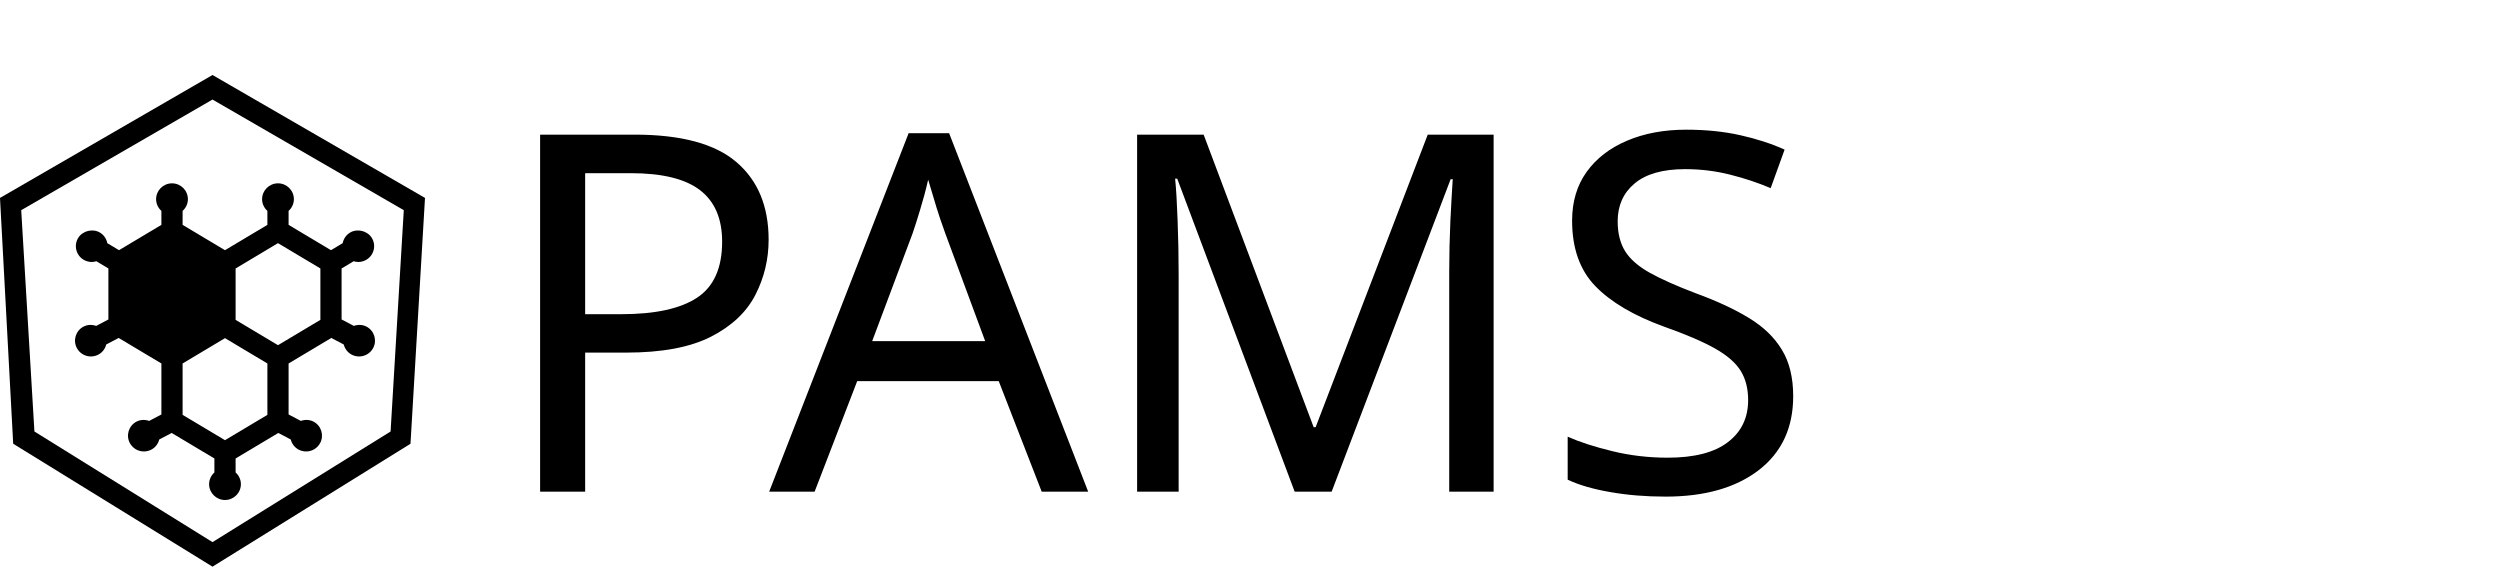
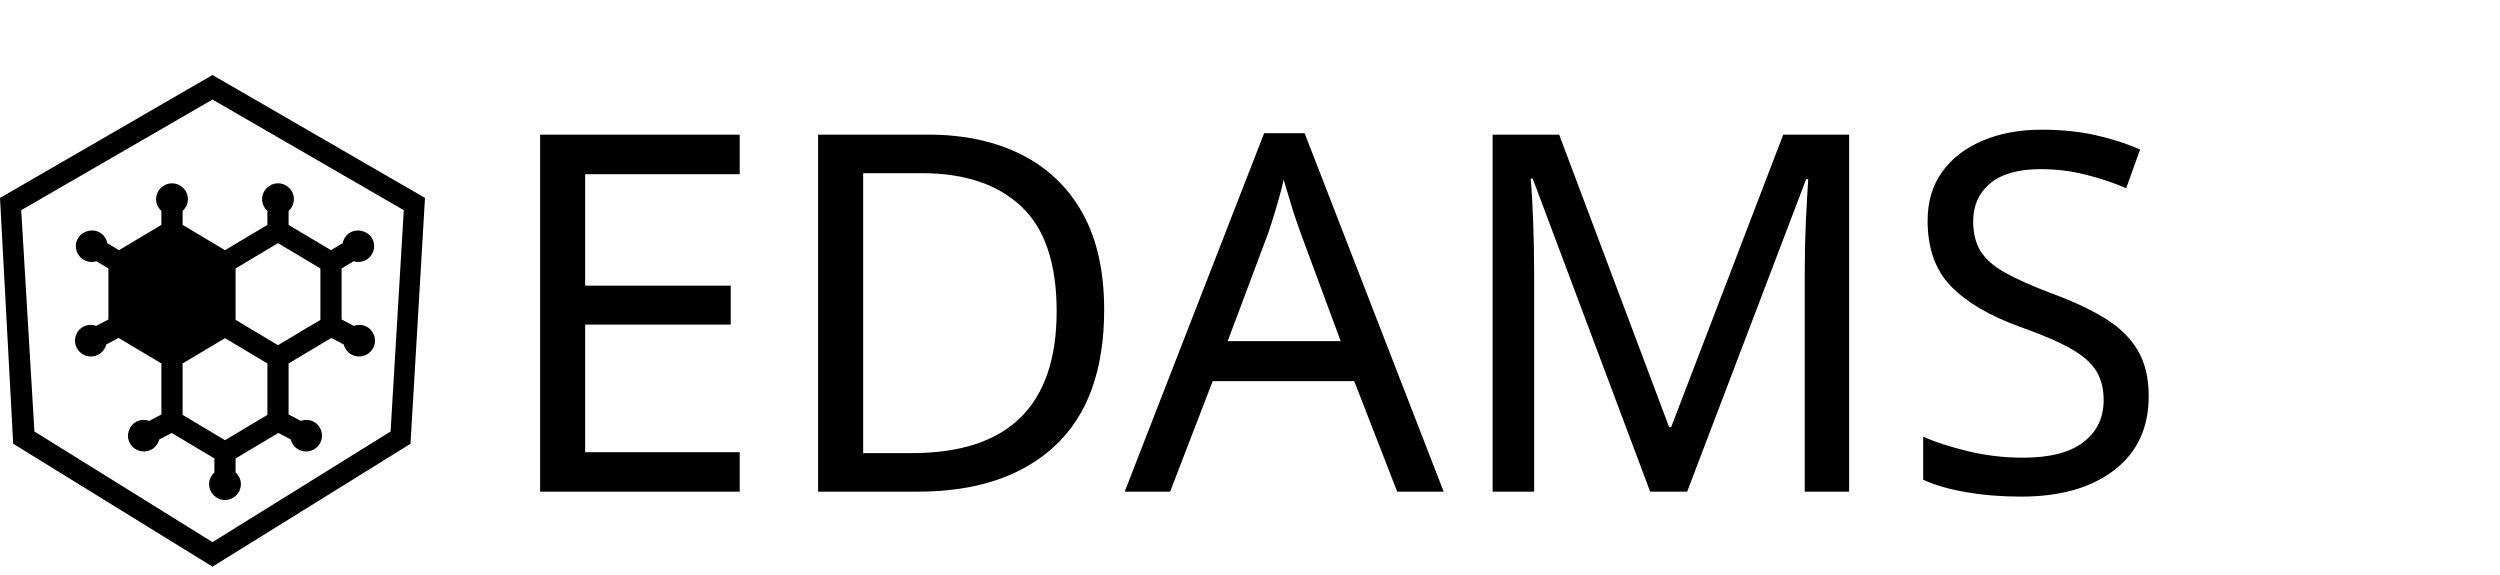
<svg xmlns="http://www.w3.org/2000/svg" width="300px" height="69px" viewBox="0 0 300 69" version="1.1" id="svg3336">
  <defs id="defs3346" />
  <g id="covalent-logo" fill-rule="evenodd">
    <g id="covalent">
      <g id="Group" transform="translate(0, 9)">
        <path d="M25.5,0 L51,14.75 L49.259,44.25 L25.5,59 L1.583,44.25 L-1.68724468e-15,14.75 L25.5,0 Z M25.5,2.945 L48.454,16.222 L46.871,42.778 L25.5,56.055 L4.129,42.778 L2.546,16.222 L25.5,2.945 Z" id="Combined-Shape" />
        <path d="M43.984,30.195 C43.507,29.944 42.95,29.934 42.459,30.108 L40.991,29.336 L40.991,23.214 L42.436,22.348 C42.614,22.402 42.798,22.438 42.989,22.438 C43.335,22.438 43.676,22.344 43.972,22.166 C44.409,21.903 44.717,21.488 44.84,20.996 C44.962,20.504 44.886,19.993 44.622,19.559 C44.101,18.696 42.872,18.39 42.003,18.912 C41.523,19.2 41.223,19.669 41.123,20.179 L39.719,21.022 L34.631,17.983 L34.631,16.306 C35.019,15.958 35.267,15.46 35.267,14.9 C35.267,13.852 34.411,13 33.359,13 C32.308,13 31.451,13.852 31.451,14.9 C31.451,15.46 31.7,15.958 32.087,16.306 L32.087,17.983 L27,21.023 L21.912,17.983 L21.912,16.306 C22.3,15.958 22.548,15.46 22.548,14.9 C22.548,13.852 21.692,13 20.64,13 C19.588,13 18.732,13.852 18.732,14.9 C18.732,15.46 18.98,15.958 19.368,16.306 L19.368,17.983 L14.282,21.022 L12.877,20.179 C12.778,19.669 12.478,19.199 11.997,18.912 C11.128,18.388 9.901,18.696 9.378,19.558 C9.114,19.992 9.037,20.504 9.16,20.996 C9.283,21.488 9.591,21.903 10.027,22.166 C10.325,22.344 10.664,22.438 11.01,22.438 C11.201,22.438 11.385,22.402 11.563,22.348 L13.008,23.216 L13.008,29.336 L11.542,30.109 C11.051,29.935 10.494,29.944 10.016,30.196 C9.086,30.686 8.73,31.838 9.221,32.764 C9.553,33.388 10.199,33.776 10.908,33.776 C11.218,33.776 11.524,33.7 11.799,33.555 C12.295,33.295 12.622,32.842 12.749,32.339 L14.241,31.554 L19.368,34.617 L19.368,40.736 L17.902,41.509 C17.409,41.335 16.852,41.345 16.375,41.596 C15.445,42.086 15.089,43.238 15.58,44.164 C15.912,44.788 16.558,45.176 17.268,45.176 C17.577,45.176 17.884,45.1 18.158,44.955 C18.655,44.695 18.981,44.242 19.109,43.739 L20.601,42.954 L25.728,46.017 L25.728,47.694 C25.34,48.042 25.092,48.54 25.092,49.1 C25.092,50.148 25.948,51 27,51 C28.052,51 28.908,50.148 28.908,49.1 C28.908,48.54 28.66,48.042 28.272,47.694 L28.272,46.017 L33.399,42.954 L34.891,43.739 C35.019,44.244 35.345,44.695 35.841,44.957 C36.114,45.1 36.422,45.176 36.731,45.176 C37.441,45.176 38.087,44.788 38.419,44.164 C38.911,43.238 38.554,42.085 37.624,41.596 C37.147,41.344 36.59,41.335 36.099,41.509 L34.631,40.736 L34.631,34.617 L39.759,31.554 L41.25,32.339 C41.379,32.844 41.705,33.295 42.201,33.557 C42.474,33.7 42.782,33.776 43.091,33.776 C43.801,33.776 44.447,33.388 44.779,32.764 C45.271,31.838 44.914,30.685 43.984,30.195 L43.984,30.195 Z M32.087,40.782 L27,43.822 L21.912,40.782 L21.912,34.617 L27,31.577 L32.087,34.617 L32.087,40.782 L32.087,40.782 Z M38.447,29.382 L33.359,32.422 L28.272,29.382 L28.272,23.217 L33.359,20.177 L38.447,23.217 L38.447,29.382 L38.447,29.382 Z" id="Shape" />
      </g>
      <text xml:space="preserve" style="font-style:normal;font-weight:normal;font-size:40px;line-height:125%;font-family:sans-serif;letter-spacing:0px;word-spacing:0px;fill:#000000;fill-opacity:1;stroke:none;stroke-width:1px;stroke-linecap:butt;stroke-linejoin:miter;stroke-opacity:1" x="59" y="59" id="text3350">
-         <tspan id="tspan3352" x="59" y="59" style="font-style:normal;font-variant:normal;font-weight:normal;font-stretch:normal;font-size:60px;font-family:'Avenir LT 65 Medium';-inkscape-font-specification:'Avenir LT 65 Medium, '">PAMS</tspan>
+         <tspan id="tspan3352" x="59" y="59" style="font-style:normal;font-variant:normal;font-weight:normal;font-stretch:normal;font-size:60px;font-family:'Avenir LT 65 Medium';-inkscape-font-specification:'Avenir LT 65 Medium, '">EDAMS</tspan>
      </text>
    </g>
  </g>
</svg>
